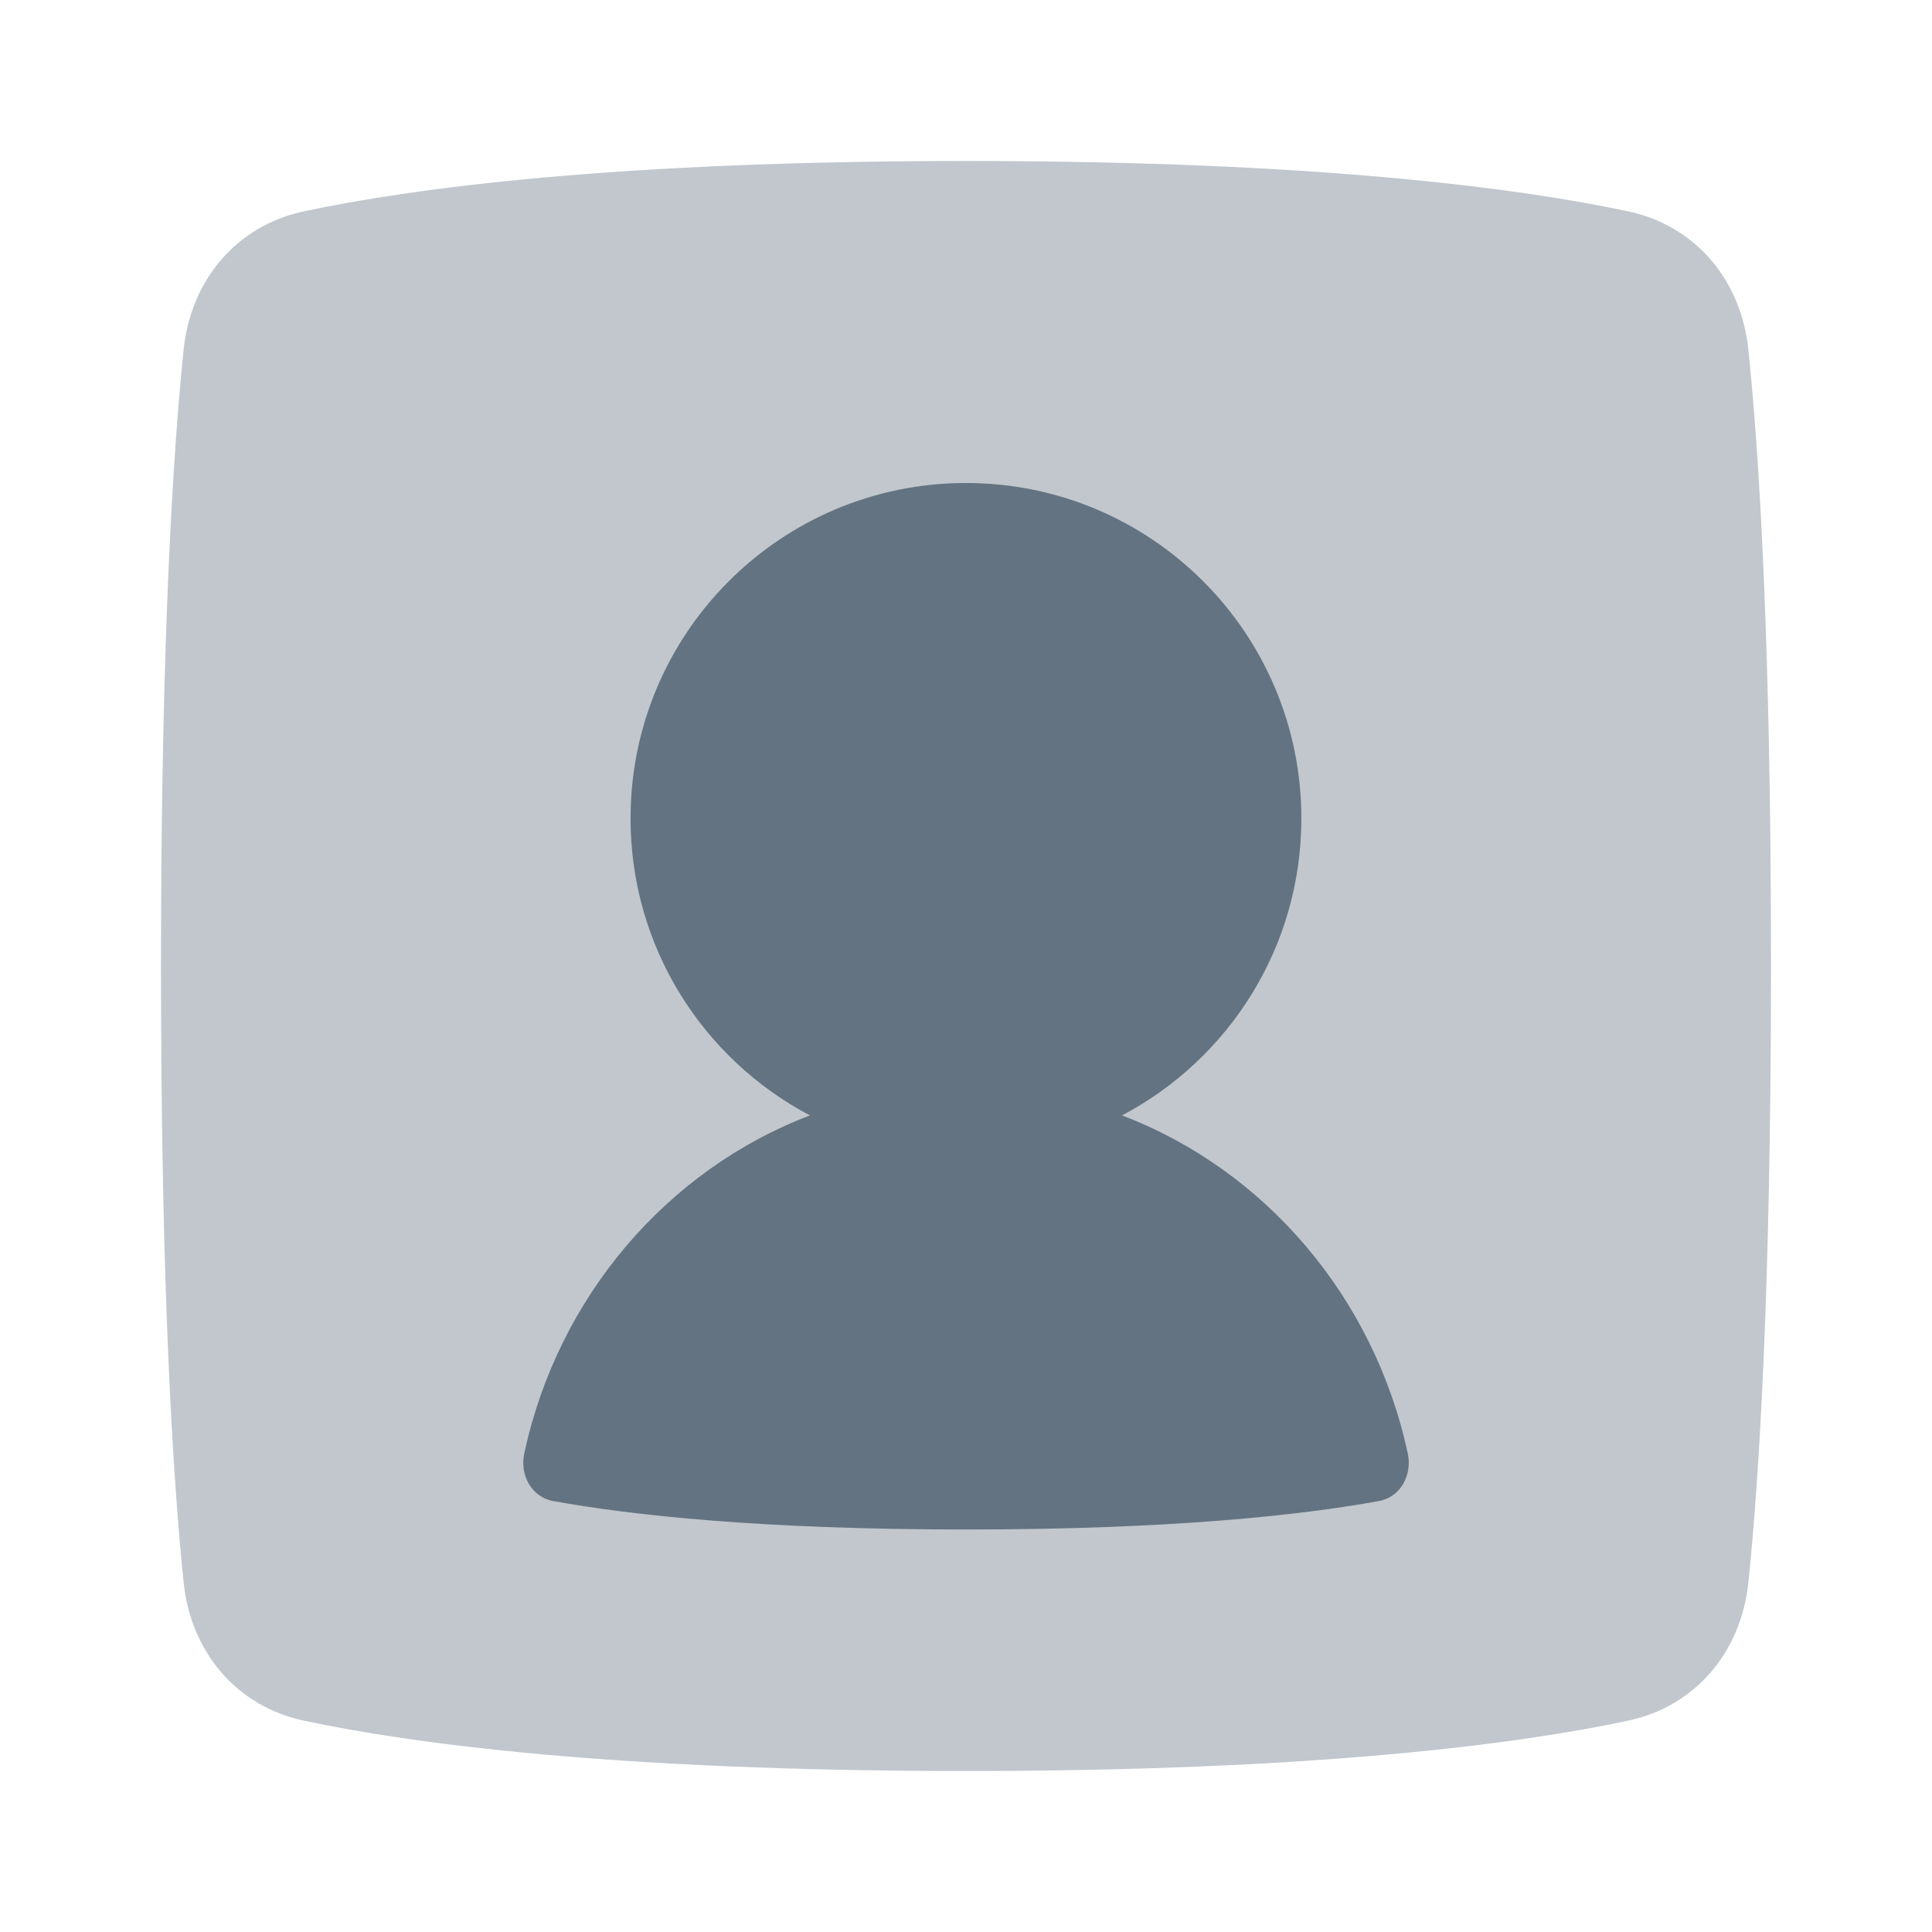
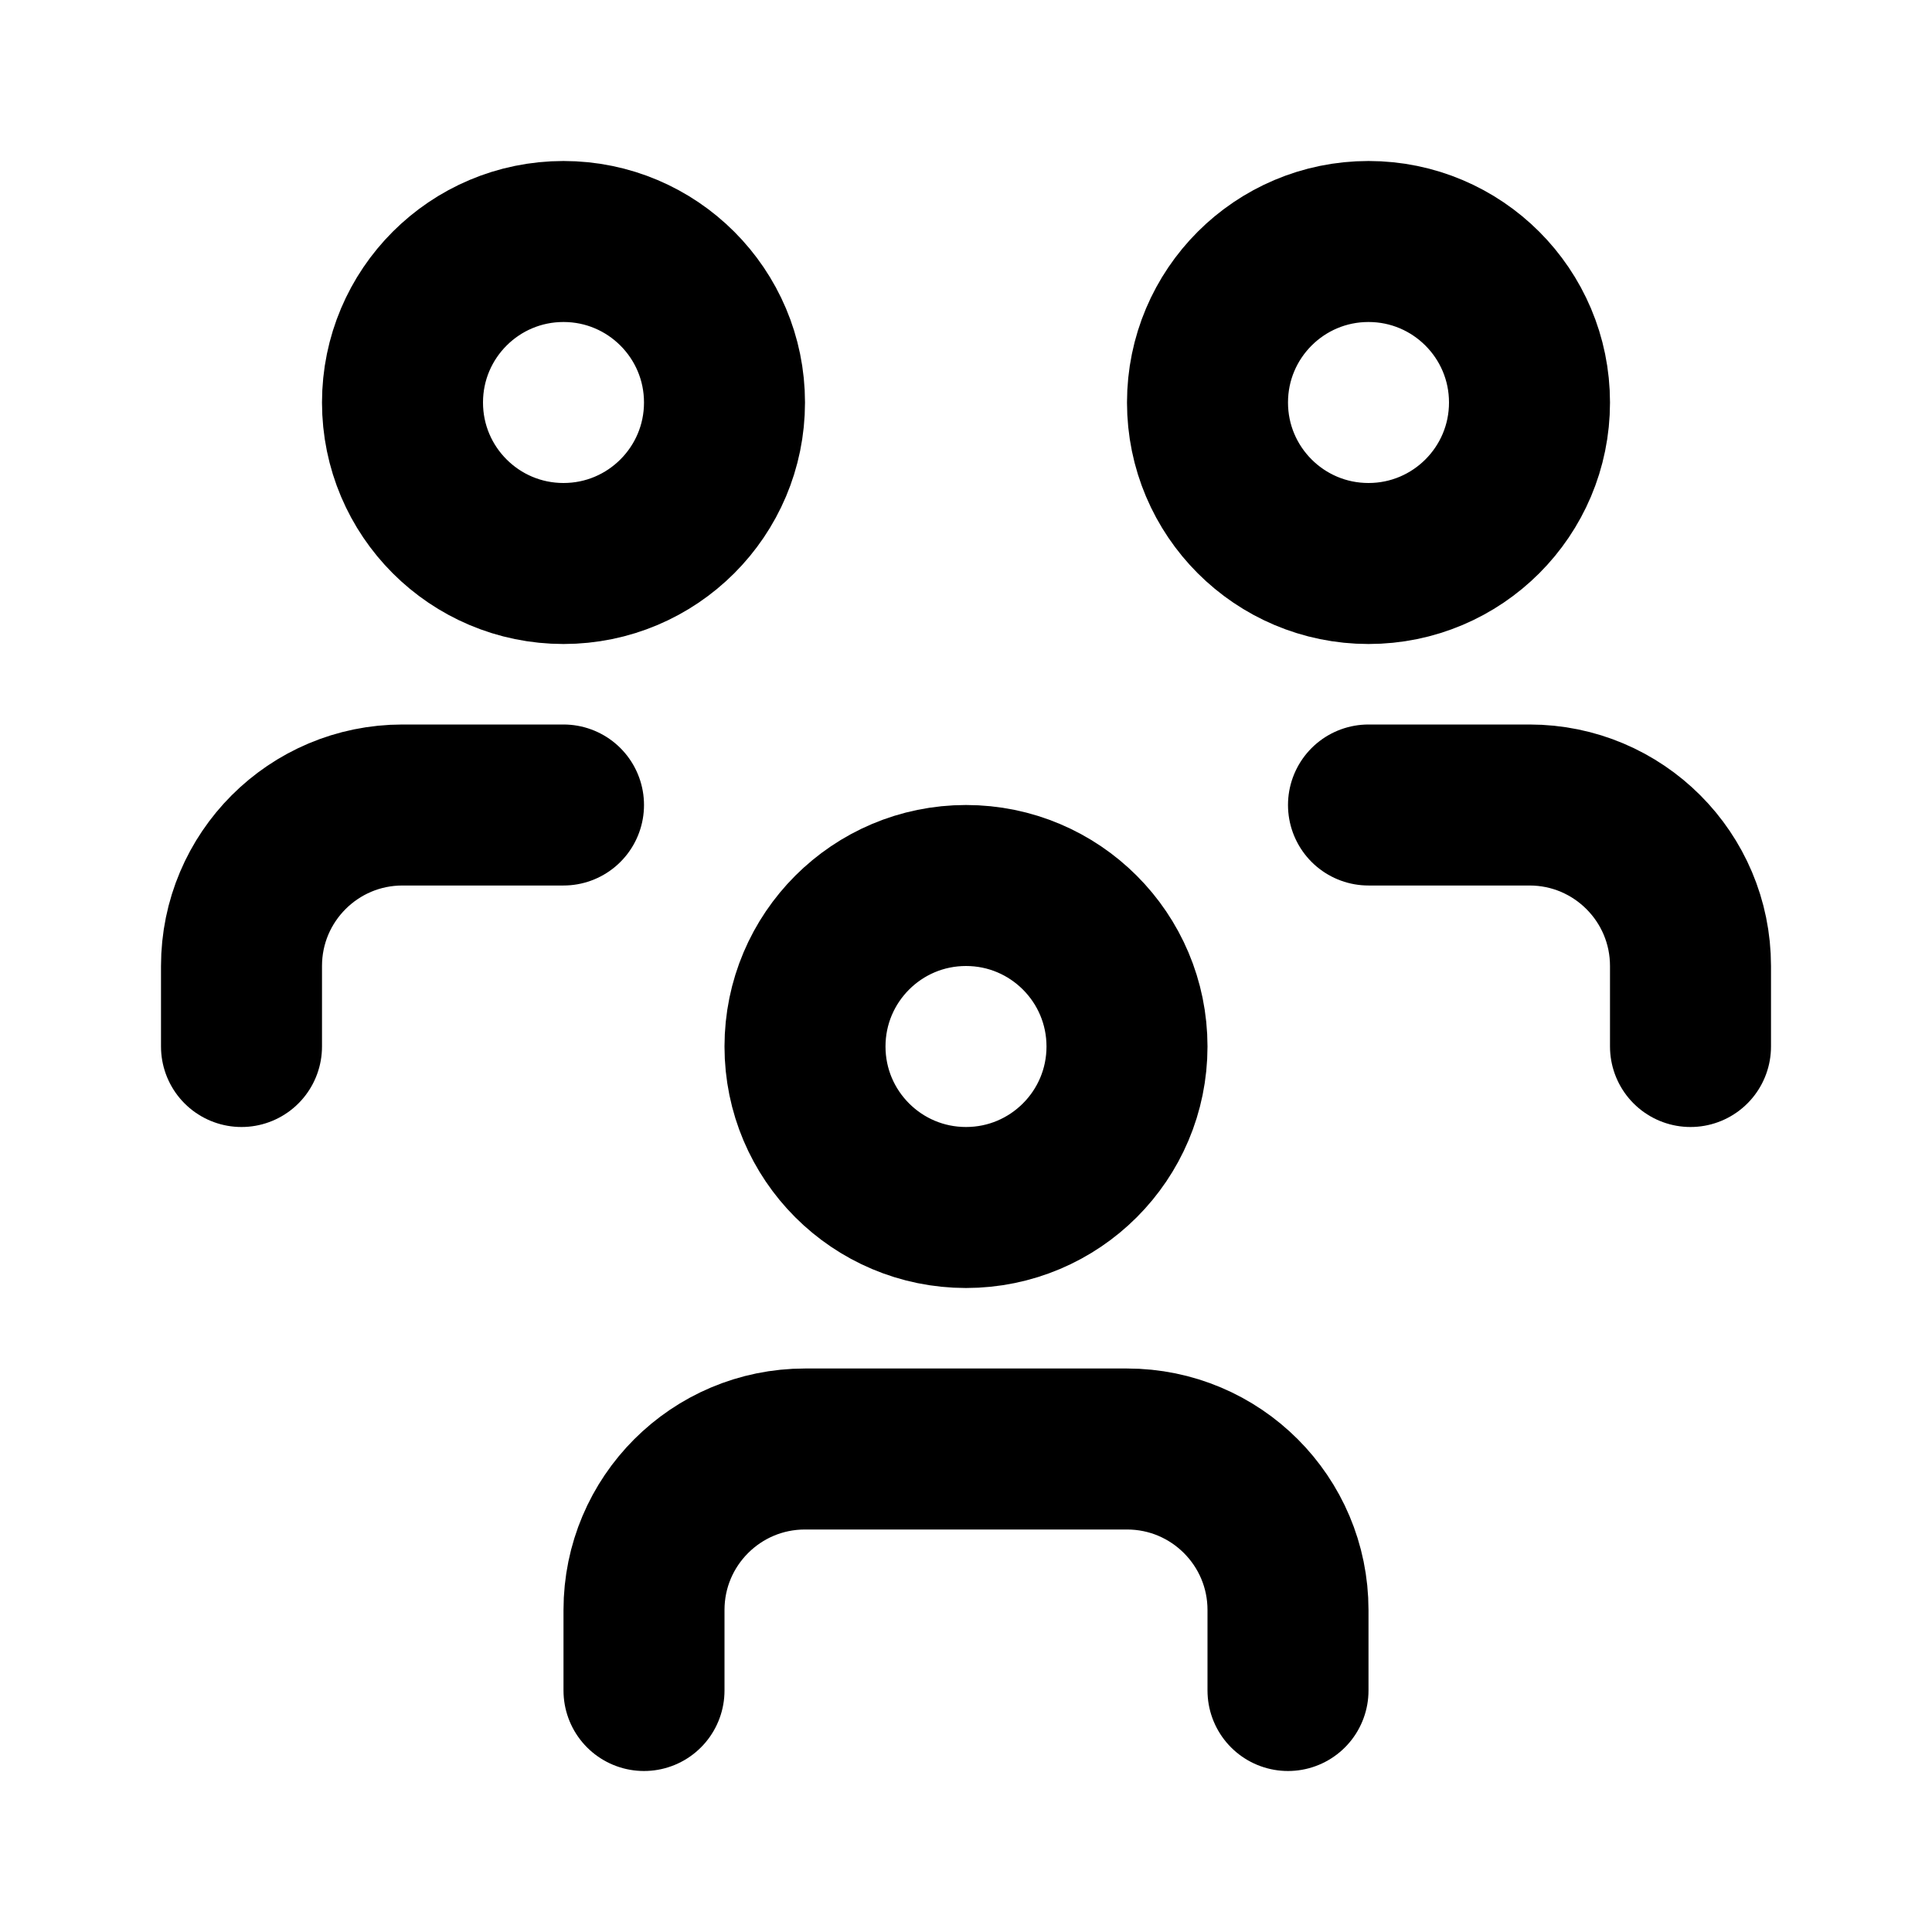
- <svg xmlns="http://www.w3.org/2000/svg" width="24" height="24" viewBox="0 0 24 24" fill="none">
-   <path opacity="0.4" d="M2.281 19.657C2.37 20.516 2.933 21.196 3.777 21.375C5.109 21.659 7.622 22 12 22C16.378 22 18.89 21.659 20.223 21.375C21.067 21.196 21.63 20.516 21.719 19.657C21.851 18.384 22 16.047 22 12C22 7.953 21.851 5.616 21.719 4.343C21.63 3.484 21.067 2.804 20.223 2.625C18.89 2.341 16.378 2 12 2C7.622 2 5.109 2.341 3.777 2.625C2.933 2.804 2.37 3.484 2.281 4.343C2.15 5.616 2 7.953 2 12C2 16.047 2.15 18.384 2.281 19.657Z" fill="#637381" />
-   <path d="M13.938 13.856C15.263 13.158 16.166 11.768 16.166 10.167C16.166 7.865 14.301 6 12 6C9.698 6 7.833 7.865 7.833 10.167C7.833 11.768 8.736 13.158 10.061 13.856C8.287 14.532 6.932 16.109 6.513 18.053C6.454 18.322 6.602 18.598 6.873 18.647C7.846 18.823 9.456 19 12.001 19C14.545 19 16.155 18.823 17.128 18.647C17.398 18.598 17.545 18.323 17.488 18.055C17.069 16.11 15.713 14.532 13.938 13.856Z" fill="#637381" />
+ <svg xmlns="http://www.w3.org/2000/svg" class="icon icon-tabler icon-tabler-users-group" width="24" height="24" viewBox="0 0 24 24" stroke-width="2" stroke="currentColor" fill="none" stroke-linecap="round" stroke-linejoin="round">
+   <path stroke="none" d="M0 0h24v24H0z" fill="none" />
+   <path d="M10 13a2 2 0 1 0 4 0a2 2 0 0 0 -4 0" />
+   <path d="M8 21v-1a2 2 0 0 1 2 -2h4a2 2 0 0 1 2 2v1" />
+   <path d="M15 5a2 2 0 1 0 4 0a2 2 0 0 0 -4 0" />
+   <path d="M17 10h2a2 2 0 0 1 2 2v1" />
+   <path d="M5 5a2 2 0 1 0 4 0a2 2 0 0 0 -4 0" />
+   <path d="M3 13v-1a2 2 0 0 1 2 -2h2" />
</svg>
